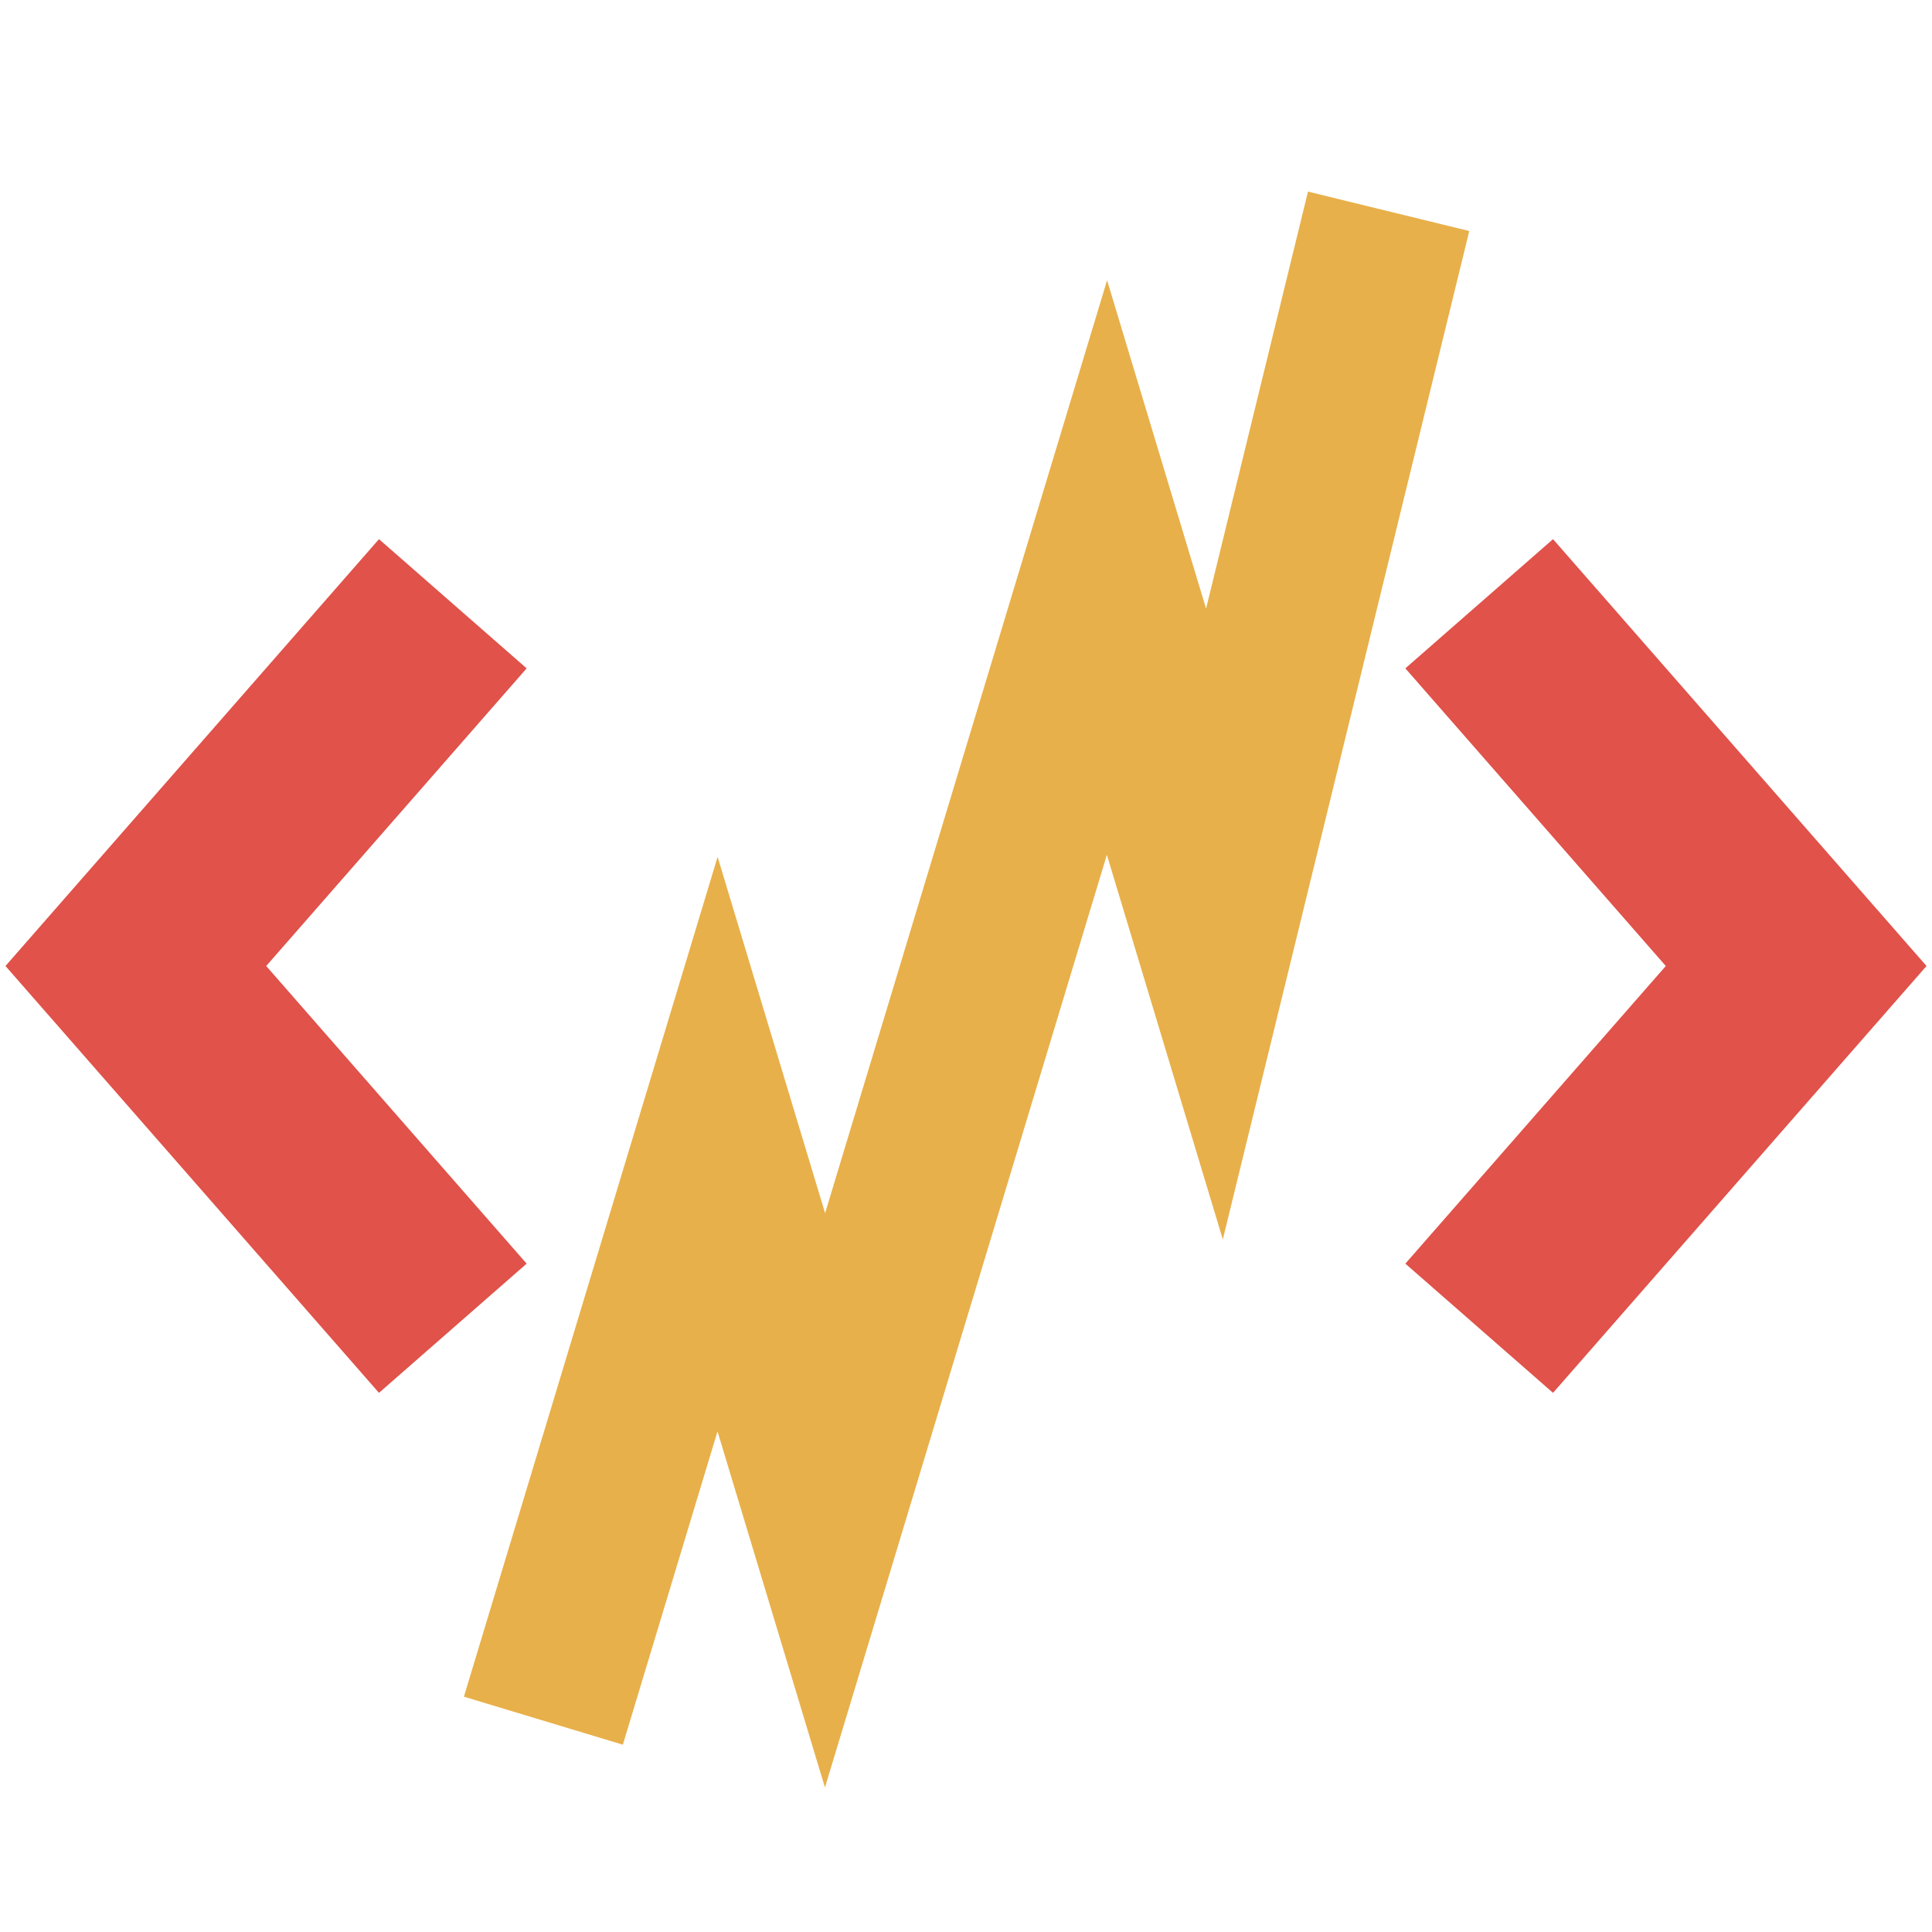
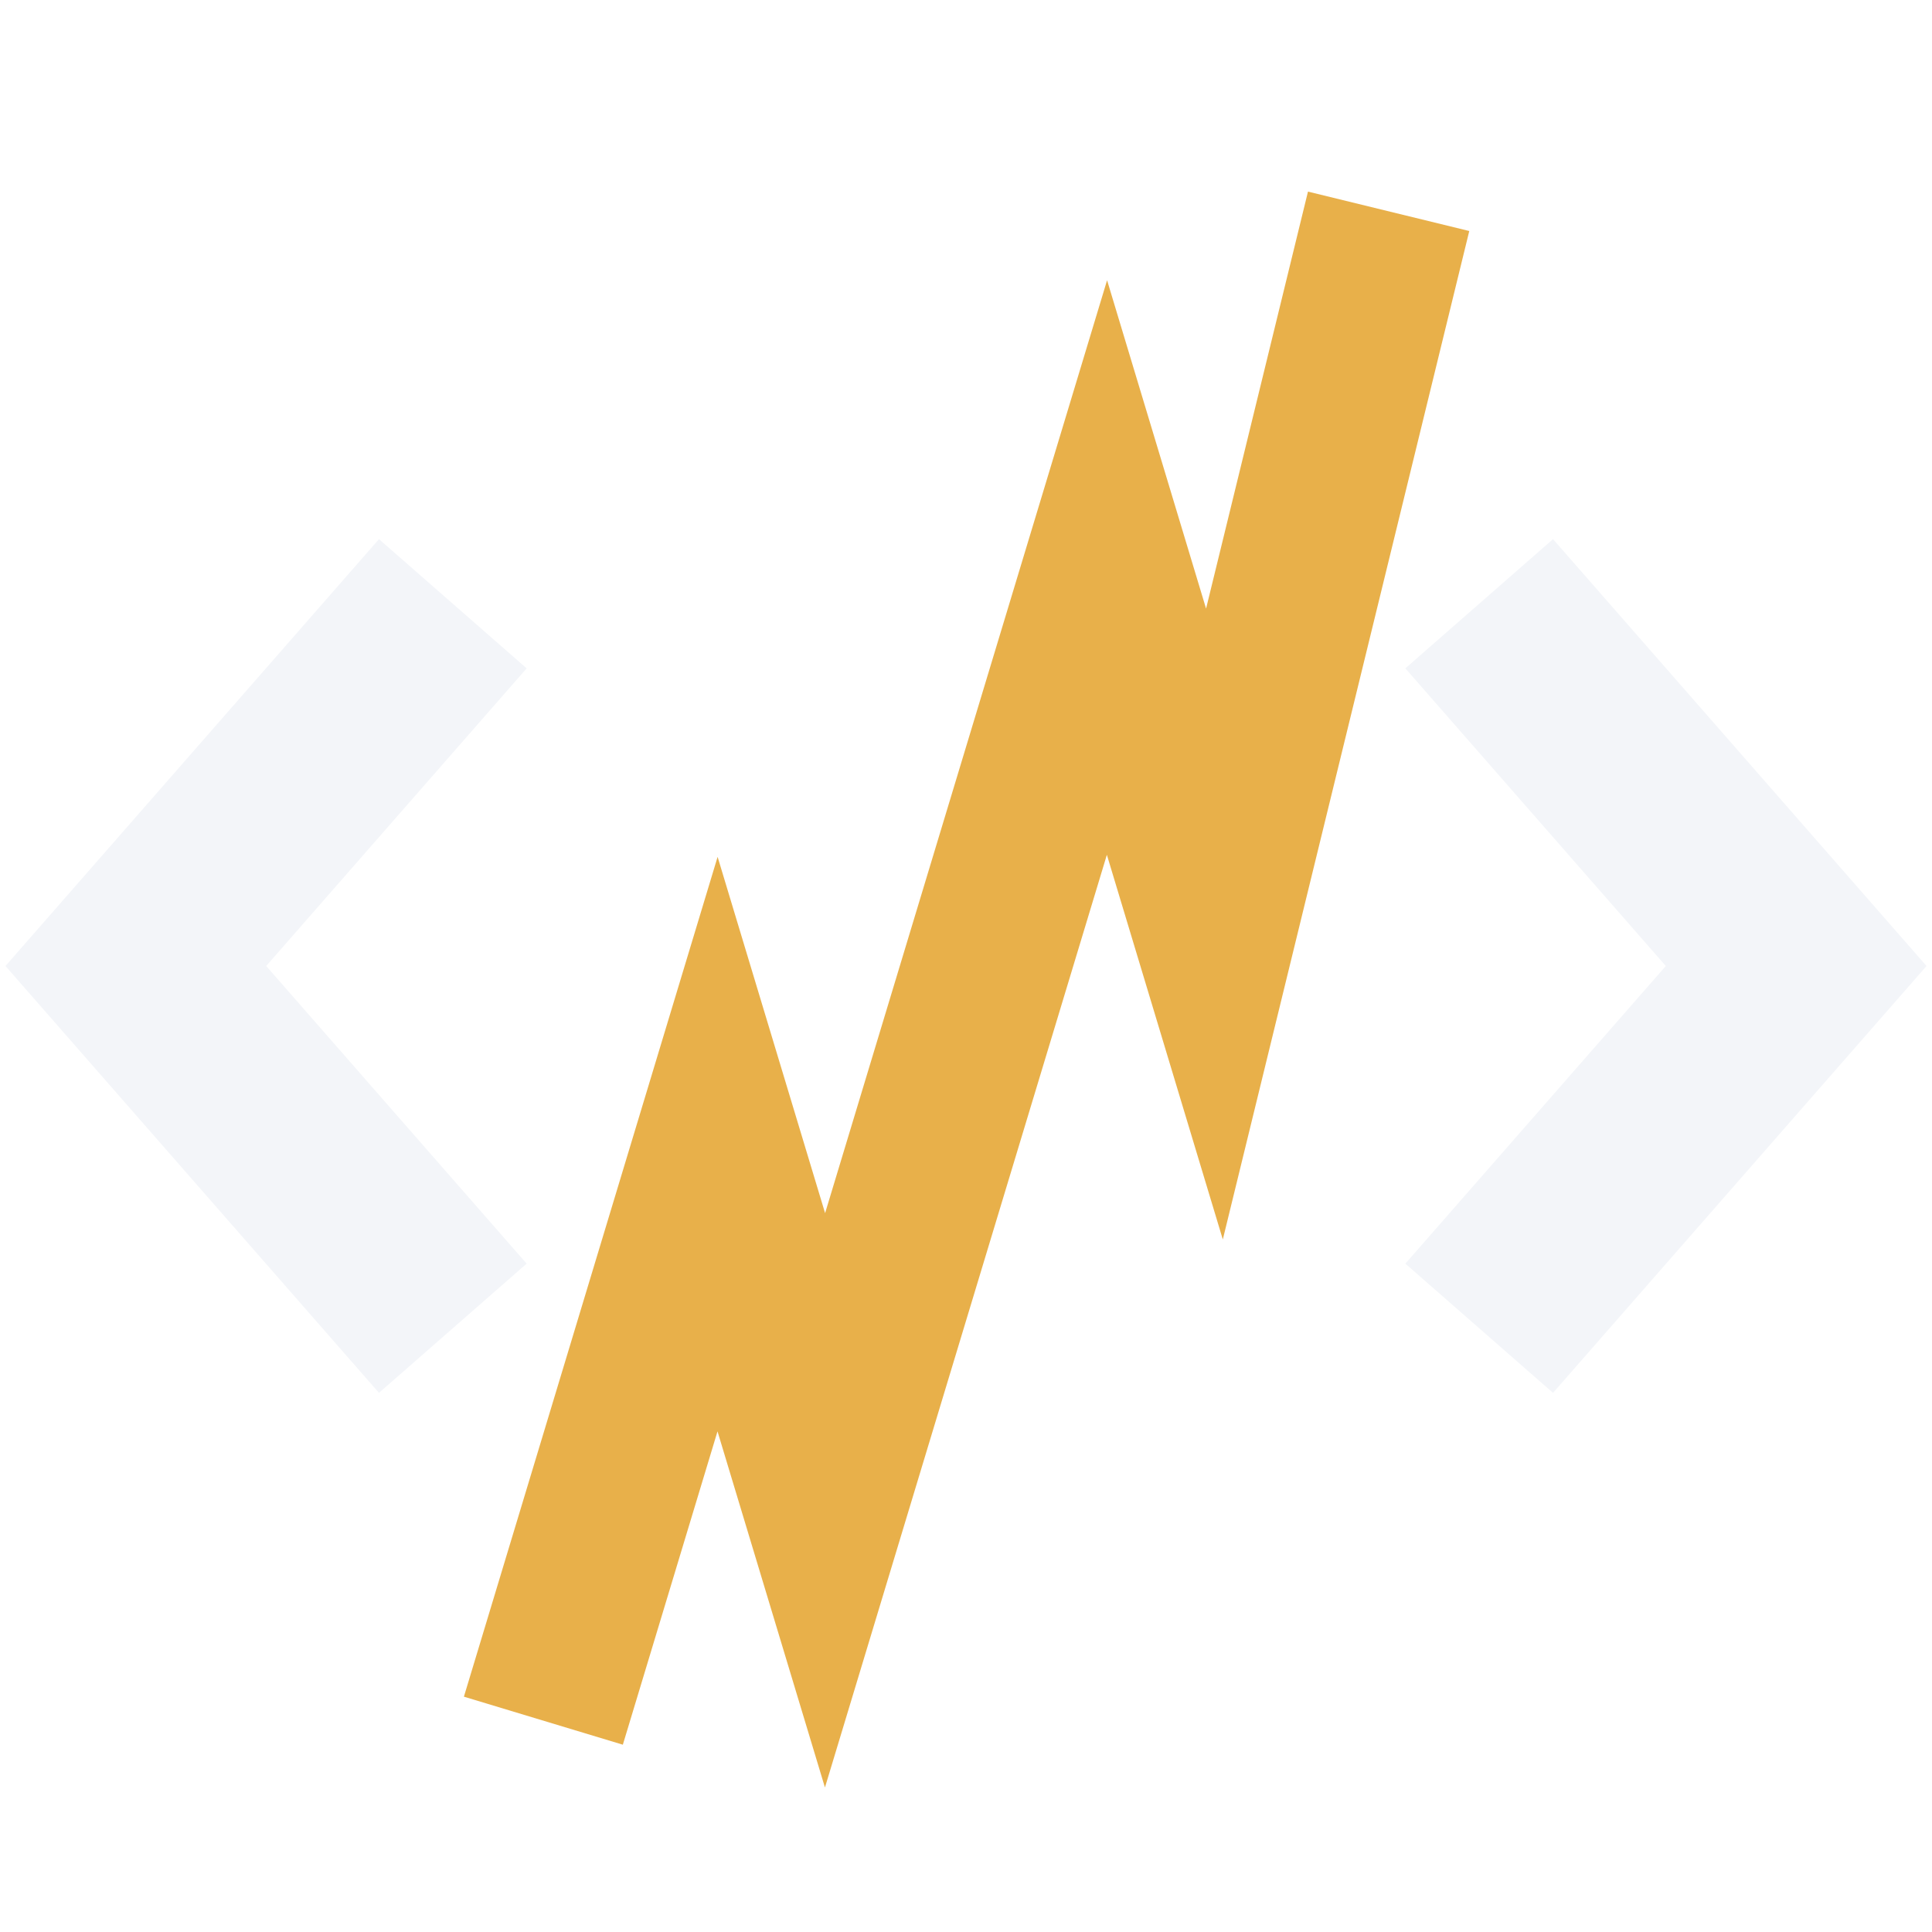
<svg xmlns="http://www.w3.org/2000/svg" viewBox="0 0 64 64" role="img" aria-label="elliott.yaga.sh">
-   <path d="M15 20 4.5 32 15 44" fill="none" stroke="#E0524A" stroke-width="6.5" stroke-miterlimit="12" />
-   <path d="M49 20 59.5 32 49 44" fill="none" stroke="#E0524A" stroke-width="6.5" stroke-miterlimit="12" />
+   <path d="M15 20 4.5 32 15 44" fill="none" stroke="#F3F5F9" stroke-width="6.5" stroke-miterlimit="12" />
+   <path d="M49 20 59.5 32 49 44" fill="none" stroke="#F3F5F9" stroke-width="6.5" stroke-miterlimit="12" />
  <path d="M18 57 23.77 37.9 27.33 49.7 36.67 18.8 40.23 30.61 46 7" fill="none" stroke="#E8B04A" stroke-width="5.5" stroke-miterlimit="12" />
</svg>
